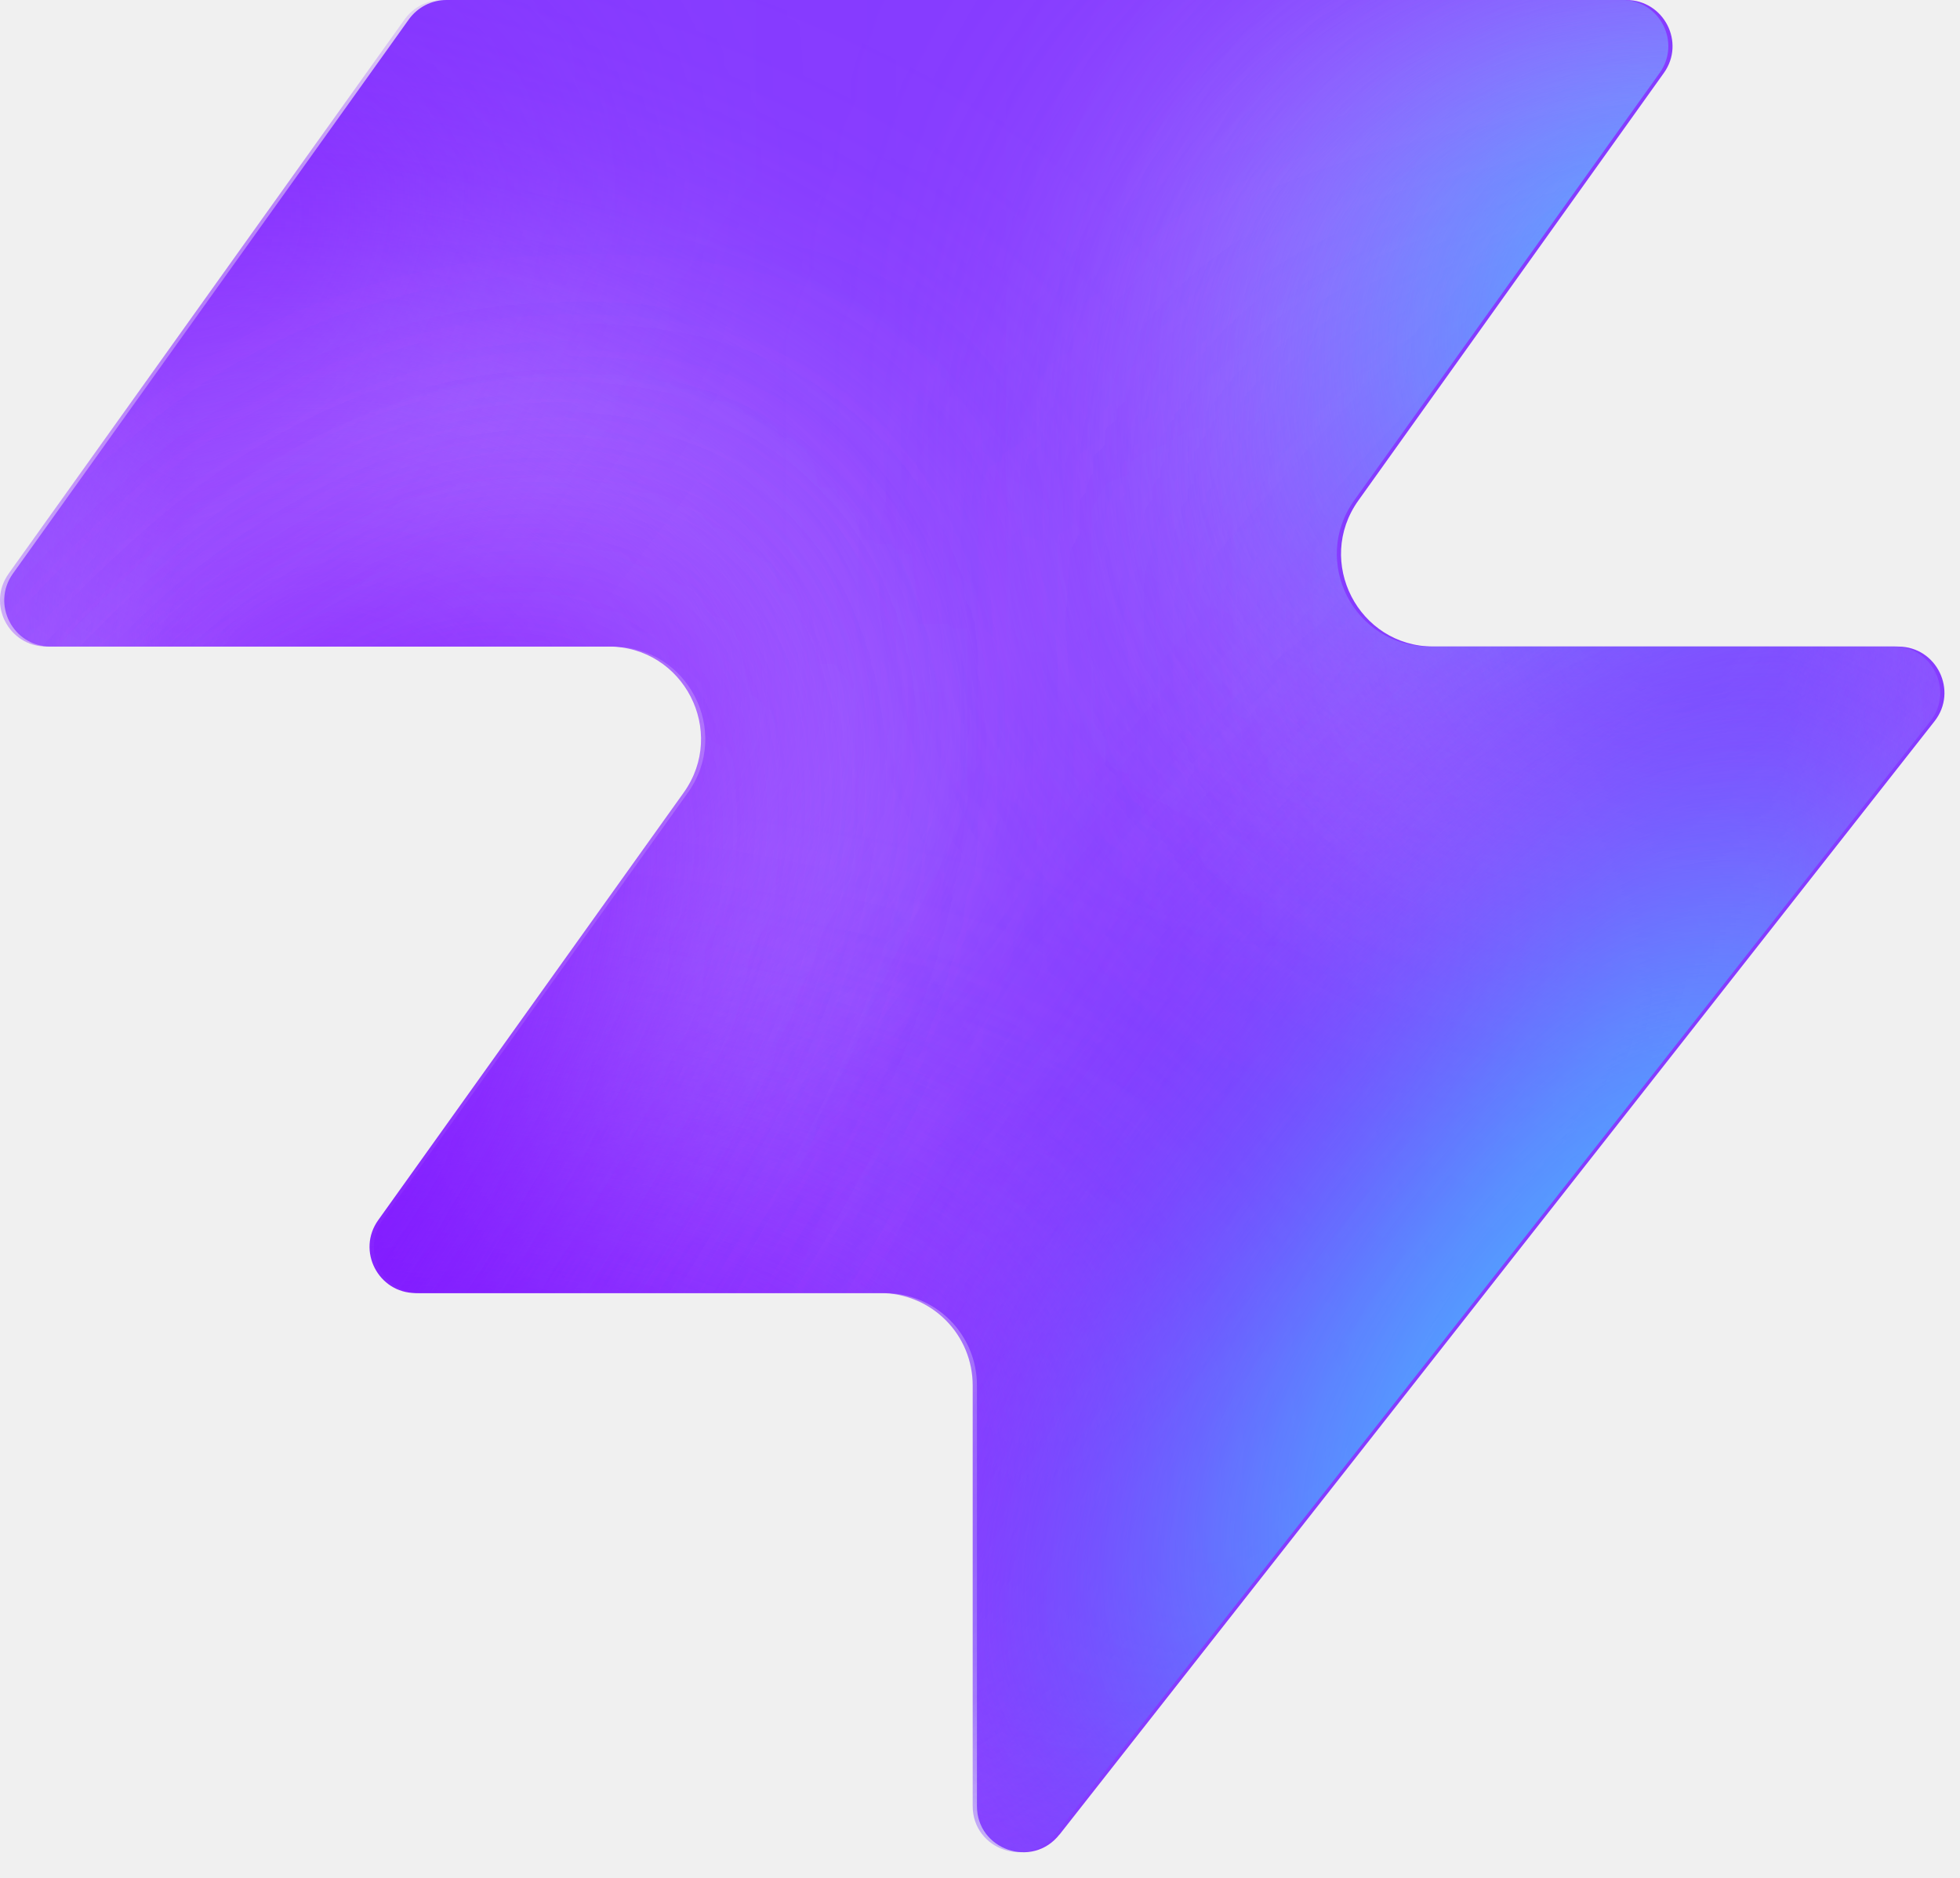
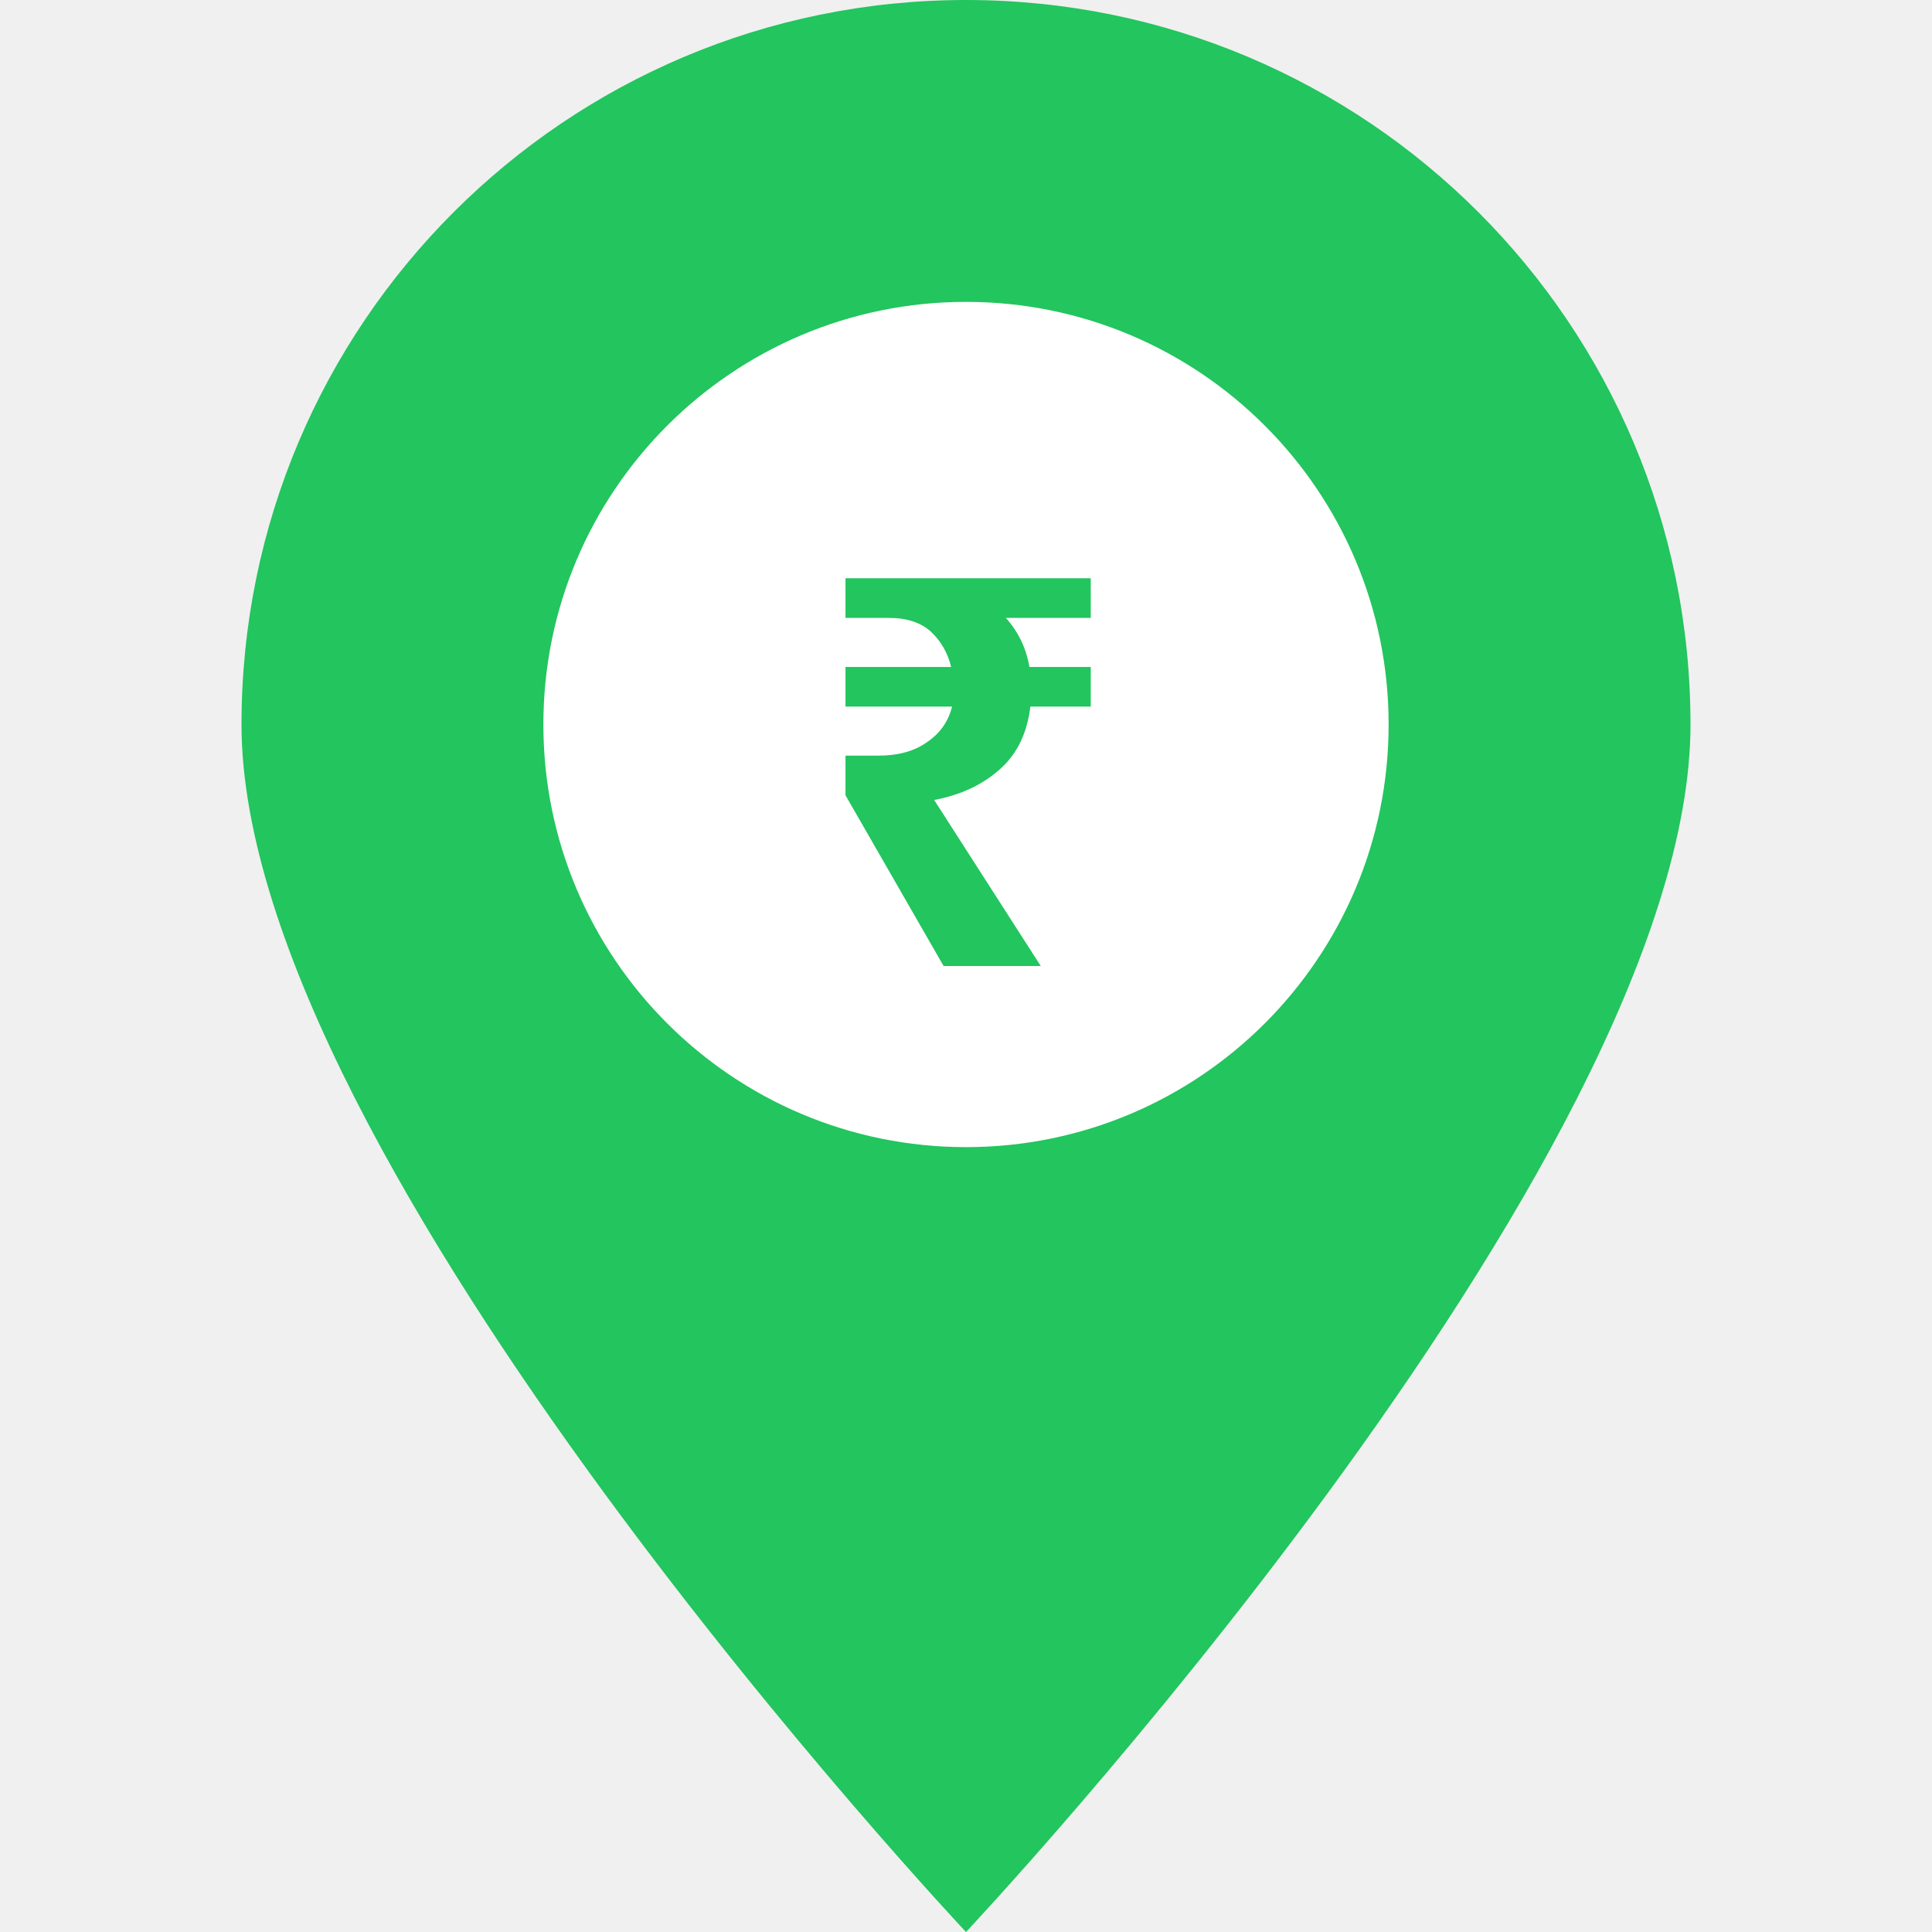
- <svg xmlns="http://www.w3.org/2000/svg" width="48" height="46" fill="none" viewBox="0 0 48 46">
-   <path fill="#863bff" d="M25.946 44.938c-.664.845-2.021.375-2.021-.698V33.937a2.26 2.26 0 0 0-2.262-2.262H10.287c-.92 0-1.456-1.04-.92-1.788l7.48-10.471c1.07-1.497 0-3.578-1.842-3.578H1.237c-.92 0-1.456-1.04-.92-1.788L10.013.474c.214-.297.556-.474.92-.474h28.894c.92 0 1.456 1.04.92 1.788l-7.48 10.471c-1.07 1.498 0 3.579 1.842 3.579h11.377c.943 0 1.473 1.088.89 1.83L25.947 44.94z" style="fill:#863bff;fill:color(display-p3 .525 .23 1);fill-opacity:1" />
-   <mask id="a" width="48" height="46" x="0" y="0" maskUnits="userSpaceOnUse" style="mask-type:alpha">
-     <path fill="#000" d="M25.842 44.938c-.664.844-2.021.375-2.021-.698V33.937a2.26 2.26 0 0 0-2.262-2.262H10.183c-.92 0-1.456-1.04-.92-1.788l7.48-10.471c1.07-1.498 0-3.579-1.842-3.579H1.133c-.92 0-1.456-1.04-.92-1.787L9.91.473c.214-.297.556-.474.92-.474h28.894c.92 0 1.456 1.04.92 1.788l-7.48 10.471c-1.07 1.498 0 3.578 1.842 3.578h11.377c.943 0 1.473 1.088.89 1.832L25.843 44.94z" style="fill:#000;fill-opacity:1" />
-   </mask>
-   <g mask="url(#a)">
-     <g filter="url(#b)">
-       <ellipse cx="5.508" cy="14.704" fill="#ede6ff" rx="5.508" ry="14.704" style="fill:#ede6ff;fill:color(display-p3 .927 .903 1);fill-opacity:1" transform="matrix(.00324 1 1 -.00324 -4.47 31.516)" />
-     </g>
-     <g filter="url(#c)">
-       <ellipse cx="10.399" cy="29.851" fill="#ede6ff" rx="10.399" ry="29.851" style="fill:#ede6ff;fill:color(display-p3 .927 .903 1);fill-opacity:1" transform="matrix(.00324 1 1 -.00324 -39.328 7.883)" />
-     </g>
-     <g filter="url(#d)">
-       <ellipse cx="5.508" cy="30.487" fill="#7e14ff" rx="5.508" ry="30.487" style="fill:#7e14ff;fill:color(display-p3 .492 .077 1);fill-opacity:1" transform="rotate(89.814 -25.913 -14.639)scale(1 -1)" />
-     </g>
-     <g filter="url(#e)">
-       <ellipse cx="5.508" cy="30.599" fill="#7e14ff" rx="5.508" ry="30.599" style="fill:#7e14ff;fill:color(display-p3 .492 .077 1);fill-opacity:1" transform="rotate(89.814 -32.644 -3.334)scale(1 -1)" />
-     </g>
-     <g filter="url(#f)">
-       <ellipse cx="5.508" cy="30.599" fill="#7e14ff" rx="5.508" ry="30.599" style="fill:#7e14ff;fill:color(display-p3 .492 .077 1);fill-opacity:1" transform="matrix(.00324 1 1 -.00324 -34.34 30.47)" />
-     </g>
-     <g filter="url(#g)">
-       <ellipse cx="14.072" cy="22.078" fill="#ede6ff" rx="14.072" ry="22.078" style="fill:#ede6ff;fill:color(display-p3 .927 .903 1);fill-opacity:1" transform="rotate(93.35 24.506 48.493)scale(-1 1)" />
-     </g>
-     <g filter="url(#h)">
-       <ellipse cx="3.47" cy="21.501" fill="#7e14ff" rx="3.47" ry="21.501" style="fill:#7e14ff;fill:color(display-p3 .492 .077 1);fill-opacity:1" transform="rotate(89.009 28.708 47.59)scale(-1 1)" />
-     </g>
-     <g filter="url(#i)">
-       <ellipse cx="3.47" cy="21.501" fill="#7e14ff" rx="3.47" ry="21.501" style="fill:#7e14ff;fill:color(display-p3 .492 .077 1);fill-opacity:1" transform="rotate(89.009 28.708 47.59)scale(-1 1)" />
-     </g>
-     <g filter="url(#j)">
-       <ellipse cx=".387" cy="8.972" fill="#7e14ff" rx="4.407" ry="29.108" style="fill:#7e14ff;fill:color(display-p3 .492 .077 1);fill-opacity:1" transform="rotate(39.51 .387 8.972)" />
-     </g>
-     <g filter="url(#k)">
-       <ellipse cx="47.523" cy="-6.092" fill="#7e14ff" rx="4.407" ry="29.108" style="fill:#7e14ff;fill:color(display-p3 .492 .077 1);fill-opacity:1" transform="rotate(37.892 47.523 -6.092)" />
-     </g>
-     <g filter="url(#l)">
-       <ellipse cx="41.412" cy="6.333" fill="#47bfff" rx="5.971" ry="9.665" style="fill:#47bfff;fill:color(display-p3 .28 .748 1);fill-opacity:1" transform="rotate(37.892 41.412 6.333)" />
-     </g>
-     <g filter="url(#m)">
-       <ellipse cx="-1.879" cy="38.332" fill="#7e14ff" rx="4.407" ry="29.108" style="fill:#7e14ff;fill:color(display-p3 .492 .077 1);fill-opacity:1" transform="rotate(37.892 -1.88 38.332)" />
-     </g>
-     <g filter="url(#n)">
-       <ellipse cx="-1.879" cy="38.332" fill="#7e14ff" rx="4.407" ry="29.108" style="fill:#7e14ff;fill:color(display-p3 .492 .077 1);fill-opacity:1" transform="rotate(37.892 -1.88 38.332)" />
-     </g>
-     <g filter="url(#o)">
-       <ellipse cx="35.651" cy="29.907" fill="#7e14ff" rx="4.407" ry="29.108" style="fill:#7e14ff;fill:color(display-p3 .492 .077 1);fill-opacity:1" transform="rotate(37.892 35.651 29.907)" />
-     </g>
-     <g filter="url(#p)">
-       <ellipse cx="38.418" cy="32.4" fill="#47bfff" rx="5.971" ry="15.297" style="fill:#47bfff;fill:color(display-p3 .28 .748 1);fill-opacity:1" transform="rotate(37.892 38.418 32.4)" />
-     </g>
-   </g>
-   <defs>
-     <filter id="b" width="60.045" height="41.654" x="-19.77" y="16.149" color-interpolation-filters="sRGB" filterUnits="userSpaceOnUse">
-       <feFlood flood-opacity="0" result="BackgroundImageFix" />
-       <feBlend in="SourceGraphic" in2="BackgroundImageFix" result="shape" />
-       <feGaussianBlur result="effect1_foregroundBlur_2002_17158" stdDeviation="7.659" />
-     </filter>
-     <filter id="c" width="90.34" height="51.437" x="-54.613" y="-7.533" color-interpolation-filters="sRGB" filterUnits="userSpaceOnUse">
-       <feFlood flood-opacity="0" result="BackgroundImageFix" />
-       <feBlend in="SourceGraphic" in2="BackgroundImageFix" result="shape" />
-       <feGaussianBlur result="effect1_foregroundBlur_2002_17158" stdDeviation="7.659" />
-     </filter>
-     <filter id="d" width="79.355" height="29.4" x="-49.64" y="2.03" color-interpolation-filters="sRGB" filterUnits="userSpaceOnUse">
-       <feFlood flood-opacity="0" result="BackgroundImageFix" />
-       <feBlend in="SourceGraphic" in2="BackgroundImageFix" result="shape" />
-       <feGaussianBlur result="effect1_foregroundBlur_2002_17158" stdDeviation="4.596" />
-     </filter>
-     <filter id="e" width="79.579" height="29.4" x="-45.045" y="20.029" color-interpolation-filters="sRGB" filterUnits="userSpaceOnUse">
-       <feFlood flood-opacity="0" result="BackgroundImageFix" />
-       <feBlend in="SourceGraphic" in2="BackgroundImageFix" result="shape" />
-       <feGaussianBlur result="effect1_foregroundBlur_2002_17158" stdDeviation="4.596" />
-     </filter>
-     <filter id="f" width="79.579" height="29.4" x="-43.513" y="21.178" color-interpolation-filters="sRGB" filterUnits="userSpaceOnUse">
-       <feFlood flood-opacity="0" result="BackgroundImageFix" />
-       <feBlend in="SourceGraphic" in2="BackgroundImageFix" result="shape" />
-       <feGaussianBlur result="effect1_foregroundBlur_2002_17158" stdDeviation="4.596" />
-     </filter>
-     <filter id="g" width="74.749" height="58.852" x="15.756" y="-17.901" color-interpolation-filters="sRGB" filterUnits="userSpaceOnUse">
-       <feFlood flood-opacity="0" result="BackgroundImageFix" />
-       <feBlend in="SourceGraphic" in2="BackgroundImageFix" result="shape" />
-       <feGaussianBlur result="effect1_foregroundBlur_2002_17158" stdDeviation="7.659" />
-     </filter>
-     <filter id="h" width="61.377" height="25.362" x="23.548" y="2.284" color-interpolation-filters="sRGB" filterUnits="userSpaceOnUse">
-       <feFlood flood-opacity="0" result="BackgroundImageFix" />
-       <feBlend in="SourceGraphic" in2="BackgroundImageFix" result="shape" />
-       <feGaussianBlur result="effect1_foregroundBlur_2002_17158" stdDeviation="4.596" />
-     </filter>
-     <filter id="i" width="61.377" height="25.362" x="23.548" y="2.284" color-interpolation-filters="sRGB" filterUnits="userSpaceOnUse">
-       <feFlood flood-opacity="0" result="BackgroundImageFix" />
-       <feBlend in="SourceGraphic" in2="BackgroundImageFix" result="shape" />
-       <feGaussianBlur result="effect1_foregroundBlur_2002_17158" stdDeviation="4.596" />
-     </filter>
-     <filter id="j" width="56.045" height="63.649" x="-27.636" y="-22.853" color-interpolation-filters="sRGB" filterUnits="userSpaceOnUse">
-       <feFlood flood-opacity="0" result="BackgroundImageFix" />
-       <feBlend in="SourceGraphic" in2="BackgroundImageFix" result="shape" />
-       <feGaussianBlur result="effect1_foregroundBlur_2002_17158" stdDeviation="4.596" />
-     </filter>
-     <filter id="k" width="54.814" height="64.646" x="20.116" y="-38.415" color-interpolation-filters="sRGB" filterUnits="userSpaceOnUse">
-       <feFlood flood-opacity="0" result="BackgroundImageFix" />
-       <feBlend in="SourceGraphic" in2="BackgroundImageFix" result="shape" />
-       <feGaussianBlur result="effect1_foregroundBlur_2002_17158" stdDeviation="4.596" />
-     </filter>
-     <filter id="l" width="33.541" height="35.313" x="24.641" y="-11.323" color-interpolation-filters="sRGB" filterUnits="userSpaceOnUse">
-       <feFlood flood-opacity="0" result="BackgroundImageFix" />
-       <feBlend in="SourceGraphic" in2="BackgroundImageFix" result="shape" />
-       <feGaussianBlur result="effect1_foregroundBlur_2002_17158" stdDeviation="4.596" />
-     </filter>
-     <filter id="m" width="54.814" height="64.646" x="-29.286" y="6.009" color-interpolation-filters="sRGB" filterUnits="userSpaceOnUse">
-       <feFlood flood-opacity="0" result="BackgroundImageFix" />
-       <feBlend in="SourceGraphic" in2="BackgroundImageFix" result="shape" />
-       <feGaussianBlur result="effect1_foregroundBlur_2002_17158" stdDeviation="4.596" />
-     </filter>
-     <filter id="n" width="54.814" height="64.646" x="-29.286" y="6.009" color-interpolation-filters="sRGB" filterUnits="userSpaceOnUse">
-       <feFlood flood-opacity="0" result="BackgroundImageFix" />
-       <feBlend in="SourceGraphic" in2="BackgroundImageFix" result="shape" />
-       <feGaussianBlur result="effect1_foregroundBlur_2002_17158" stdDeviation="4.596" />
-     </filter>
-     <filter id="o" width="54.814" height="64.646" x="8.244" y="-2.416" color-interpolation-filters="sRGB" filterUnits="userSpaceOnUse">
-       <feFlood flood-opacity="0" result="BackgroundImageFix" />
-       <feBlend in="SourceGraphic" in2="BackgroundImageFix" result="shape" />
-       <feGaussianBlur result="effect1_foregroundBlur_2002_17158" stdDeviation="4.596" />
-     </filter>
-     <filter id="p" width="39.409" height="43.623" x="18.713" y="10.588" color-interpolation-filters="sRGB" filterUnits="userSpaceOnUse">
-       <feFlood flood-opacity="0" result="BackgroundImageFix" />
-       <feBlend in="SourceGraphic" in2="BackgroundImageFix" result="shape" />
-       <feGaussianBlur result="effect1_foregroundBlur_2002_17158" stdDeviation="4.596" />
-     </filter>
-   </defs>
+ <svg xmlns="http://www.w3.org/2000/svg" viewBox="0 0 32 32">
+   <path d="M16 0C9.37 0 4 5.37 4 12C4 19.25 16 32 16 32C16 32 28 19.25 28 12C28 5.37 22.63 0 16 0Z" fill="#22c55e" />
+   <circle cx="16" cy="12" r="7" fill="white" />
+   <text x="16" y="16" text-anchor="middle" font-size="9" font-weight="700" fill="#22c55e" font-family="sans-serif">₹</text>
</svg>
